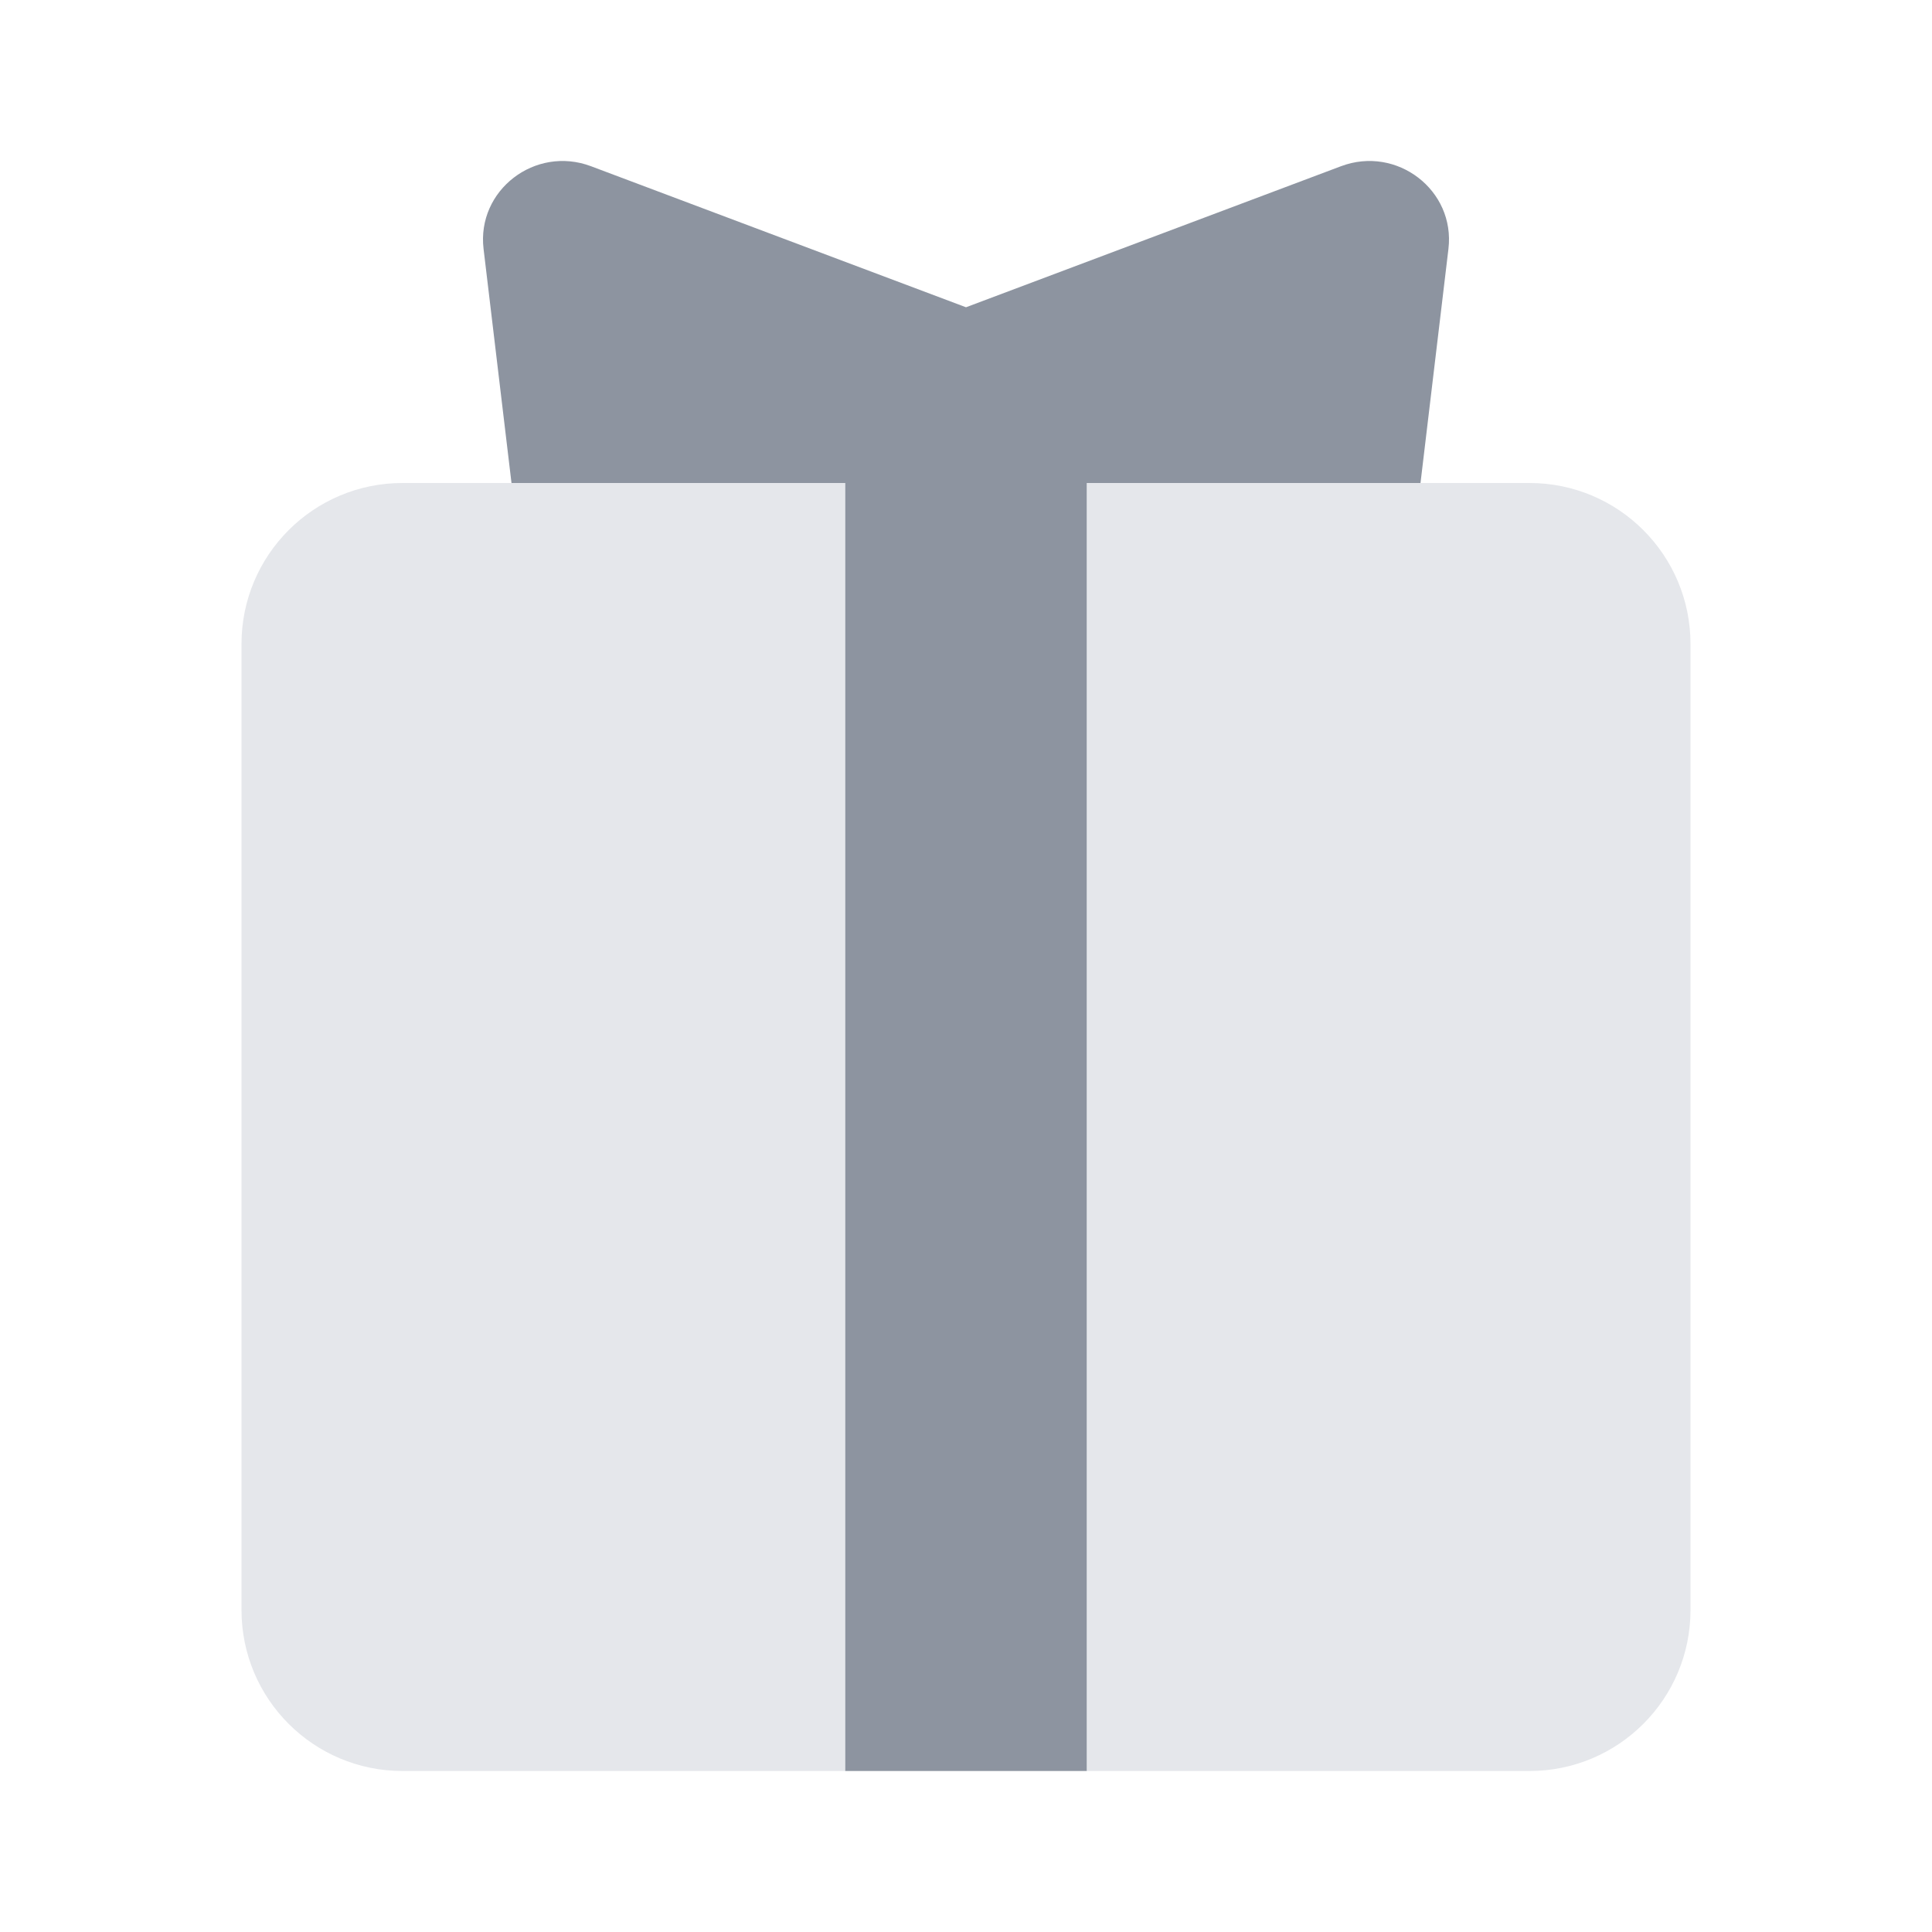
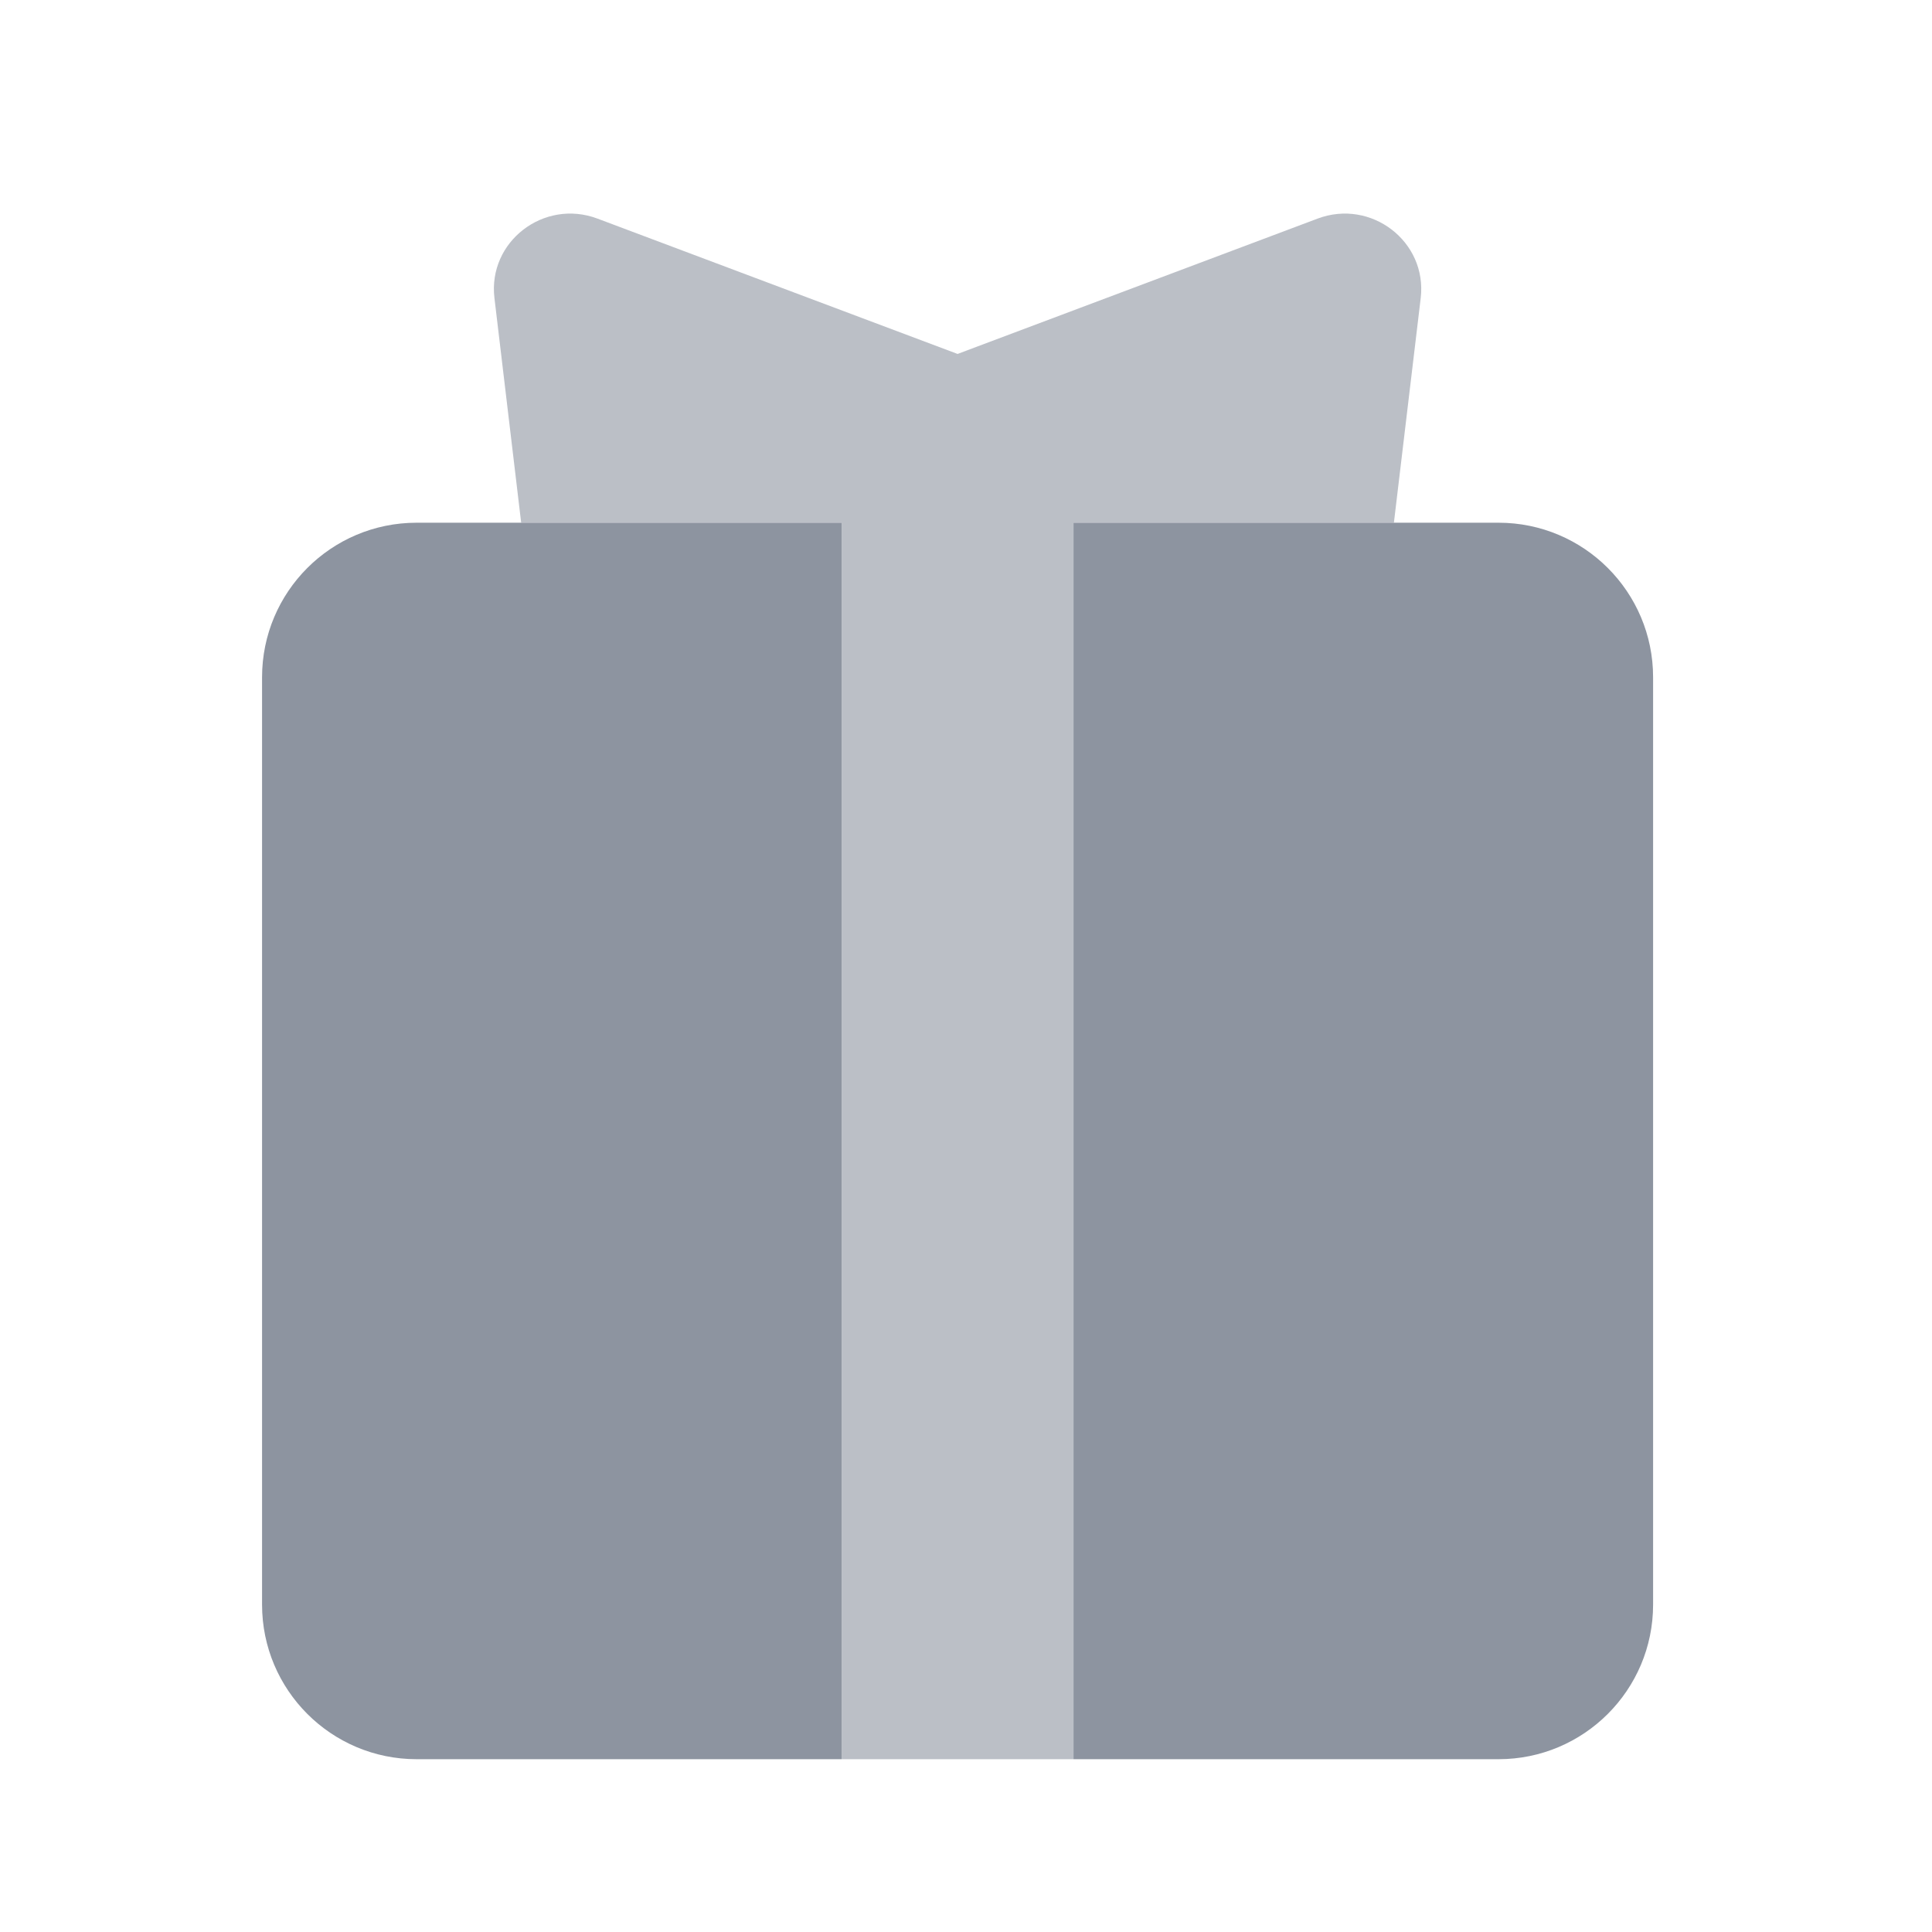
- <svg xmlns="http://www.w3.org/2000/svg" width="24" height="24" viewBox="0 0 24 24" fill="none">
-   <path d="M3 8C3 6.895 3.895 6 5 6H10.5V22H5C3.895 22 3 21.105 3 20V8Z" fill="#E5E7EB" />
-   <path d="M13.5 6H19C20.105 6 21 6.895 21 8V20C21 21.105 20.105 22 19 22H13.5V6Z" fill="#E5E7EB" />
-   <path fill-rule="evenodd" clip-rule="evenodd" d="M10.5 6H6.354L6.007 3.092C5.92 2.363 6.648 1.804 7.342 2.065L12 3.817L16.658 2.065C17.352 1.804 18.08 2.363 17.993 3.092L17.646 6H13.5V22H10.5V6Z" fill="#8D94A0" />
+ <svg xmlns="http://www.w3.org/2000/svg" width="25" height="25" viewBox="0 0 25 25" fill="none">
+   <path d="M3.391 8.764C3.391 7.659 4.286 6.764 5.391 6.764H10.891V22.764H5.391C4.286 22.764 3.391 21.868 3.391 20.764V8.764Z" fill="#8D94A0" />
+   <path d="M13.891 6.764H19.391C20.495 6.764 21.391 7.659 21.391 8.764V20.764C21.391 21.868 20.495 22.764 19.391 22.764H13.891V6.764Z" fill="#8D94A0" />
+   <path opacity="0.6" fill-rule="evenodd" clip-rule="evenodd" d="M10.891 6.764L6.744 6.764L6.398 3.856C6.311 3.127 7.038 2.568 7.732 2.829L12.391 4.58L17.049 2.829C17.743 2.568 18.47 3.127 18.384 3.856L18.037 6.764L13.891 6.764V22.764H10.891V6.764Z" fill="#8D94A0" />
</svg>
